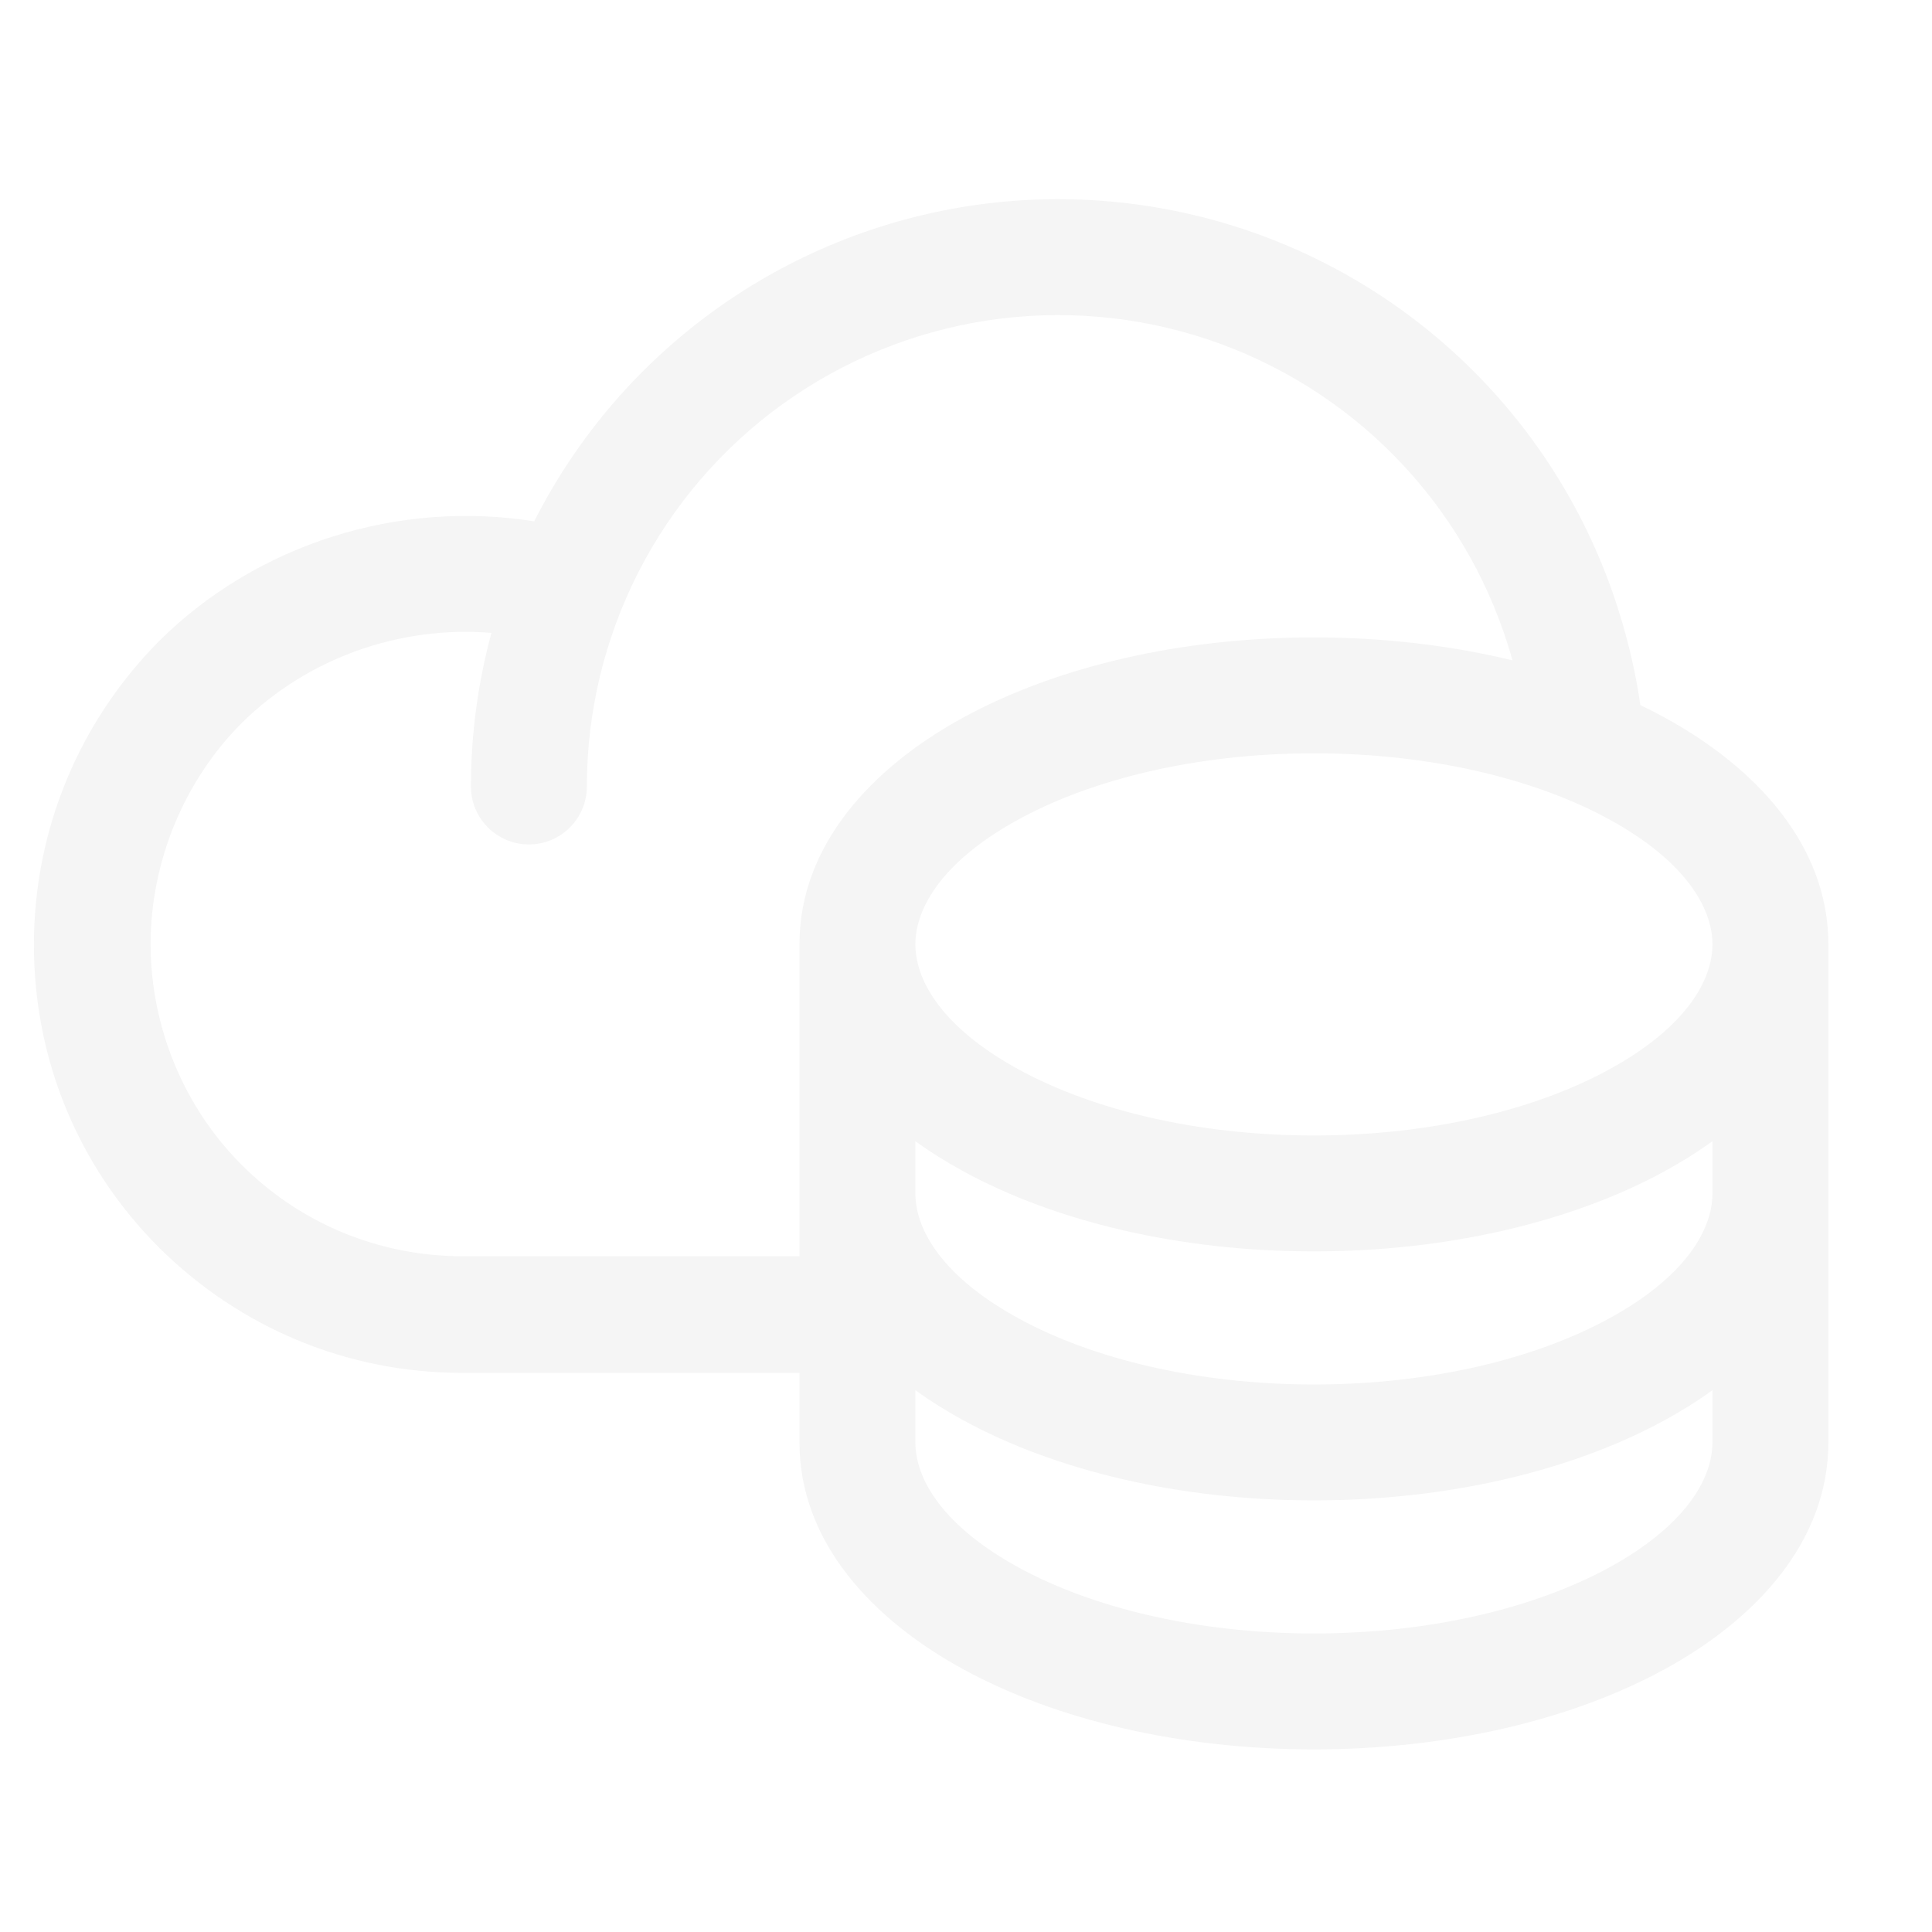
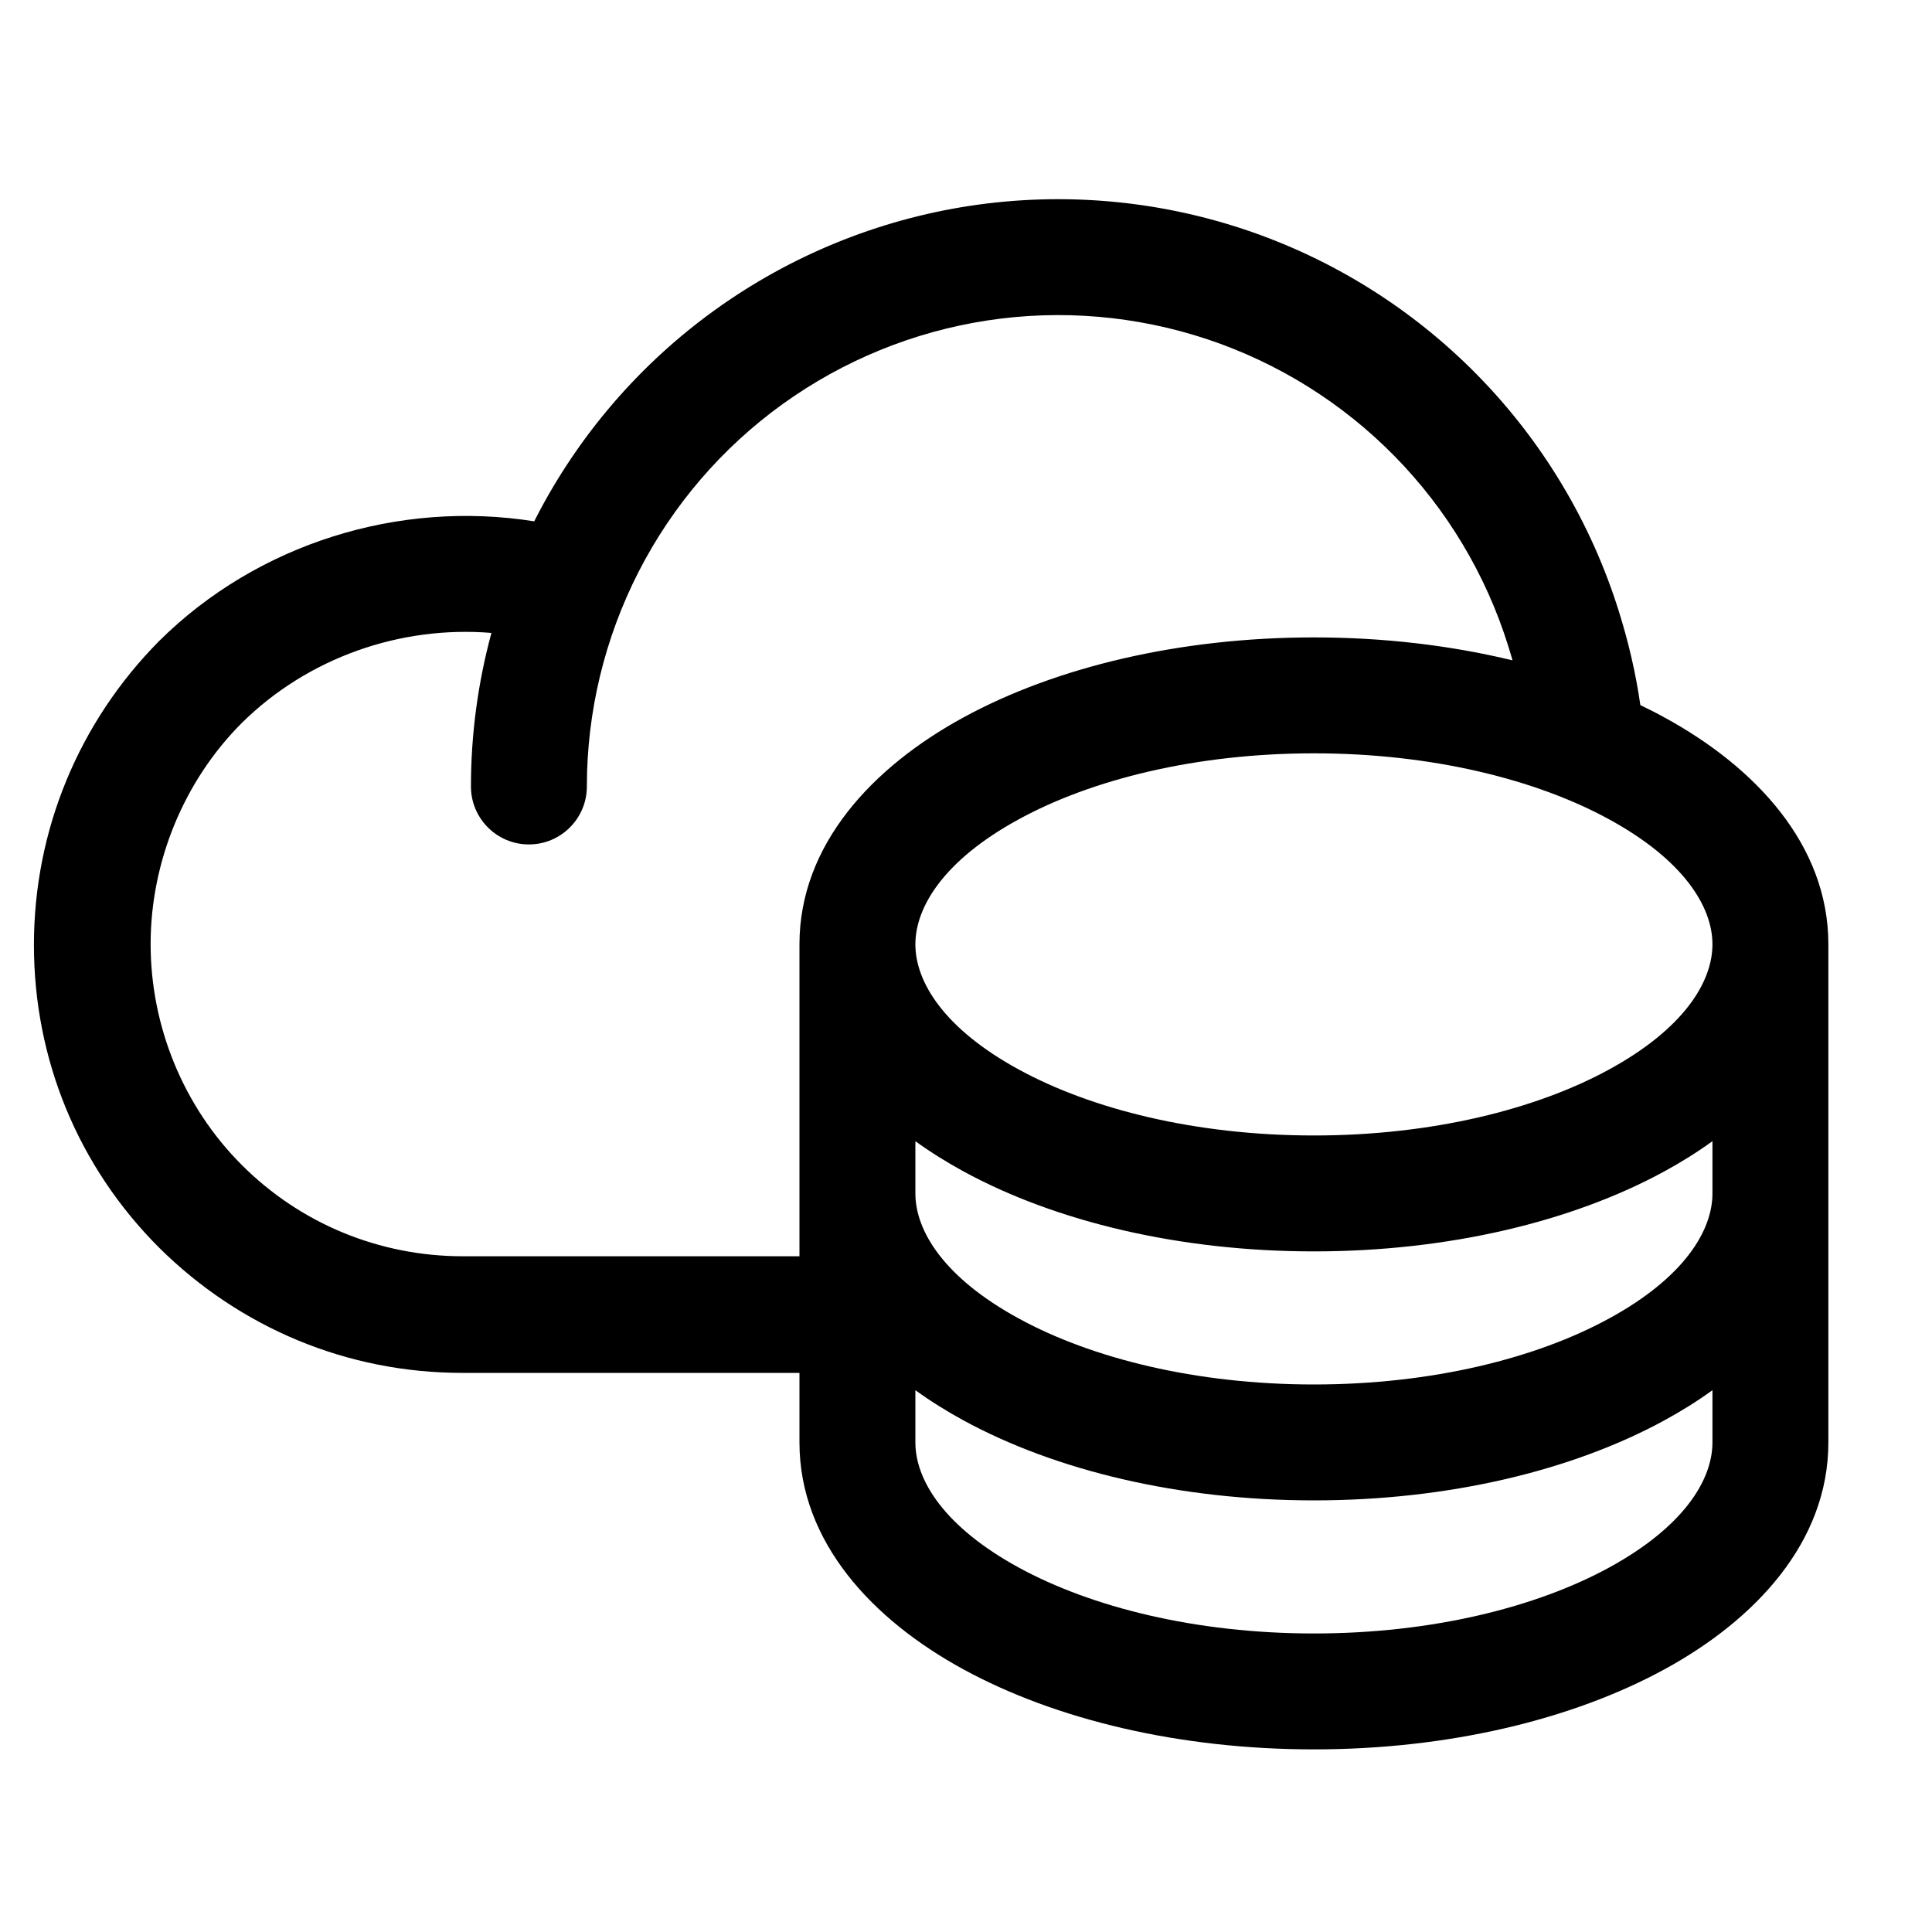
<svg xmlns="http://www.w3.org/2000/svg" width="25" height="25" viewBox="0 0 25 25" fill="none">
-   <path fill-rule="evenodd" clip-rule="evenodd" d="M15.623 4.39C14.706 4.085 13.73 4.001 12.774 4.147C11.819 4.293 10.912 4.664 10.127 5.229C9.343 5.794 8.705 6.537 8.264 7.398C7.824 8.258 7.594 9.211 7.594 10.177C7.594 10.591 7.258 10.927 6.844 10.927C6.43 10.927 6.094 10.591 6.094 10.177C6.094 9.504 6.184 8.836 6.359 8.19C5.181 8.093 3.984 8.51 3.129 9.355C2.379 10.105 1.949 11.155 1.949 12.216C1.949 13.275 2.369 14.316 3.129 15.075C3.889 15.835 4.909 16.256 5.989 16.256H10.345V15.443V15.443V12.22V12.22V12.22C10.345 10.928 11.295 9.922 12.466 9.284C13.665 8.63 15.27 8.248 17.002 8.248C17.906 8.248 18.776 8.352 19.572 8.545C19.554 8.483 19.536 8.421 19.516 8.358C19.228 7.436 18.725 6.595 18.048 5.905C17.371 5.215 16.54 4.696 15.623 4.39ZM10.345 17.765V18.665C10.345 19.957 11.295 20.963 12.466 21.601C13.665 22.255 15.27 22.637 17.002 22.637C18.734 22.637 20.339 22.255 21.538 21.601C22.709 20.963 23.659 19.957 23.659 18.665V15.443V15.443V12.224L23.659 12.22C23.659 10.928 22.709 9.922 21.538 9.284C21.437 9.228 21.332 9.175 21.226 9.124C21.168 8.717 21.075 8.317 20.948 7.911C20.589 6.762 19.962 5.714 19.119 4.855C18.275 3.995 17.24 3.348 16.097 2.967C14.955 2.587 13.738 2.483 12.548 2.664C11.357 2.846 10.227 3.308 9.25 4.012C8.273 4.716 7.478 5.642 6.929 6.714C6.924 6.725 6.918 6.735 6.913 6.746C5.162 6.467 3.331 7.033 2.059 8.295C1.019 9.345 0.439 10.745 0.439 12.226C0.439 13.706 1.009 15.095 2.059 16.145C3.109 17.186 4.499 17.765 5.979 17.765H10.345ZM22.159 14.767V15.443V15.443C22.159 15.929 21.787 16.535 20.82 17.062C19.881 17.575 18.532 17.915 17.002 17.915C15.472 17.915 14.123 17.575 13.184 17.062C12.217 16.535 11.845 15.929 11.845 15.443V15.443V14.767C12.041 14.909 12.25 15.039 12.466 15.157C13.665 15.811 15.27 16.193 17.002 16.193C18.734 16.193 20.339 15.811 21.538 15.157C21.754 15.039 21.963 14.909 22.159 14.767ZM21.538 18.379C21.754 18.261 21.963 18.131 22.159 17.989V18.665C22.159 19.151 21.787 19.757 20.82 20.285C19.881 20.797 18.532 21.137 17.002 21.137C15.472 21.137 14.123 20.797 13.184 20.285C12.217 19.757 11.845 19.151 11.845 18.665V17.989C12.041 18.131 12.25 18.261 12.466 18.379C13.665 19.033 15.27 19.415 17.002 19.415C18.734 19.415 20.339 19.033 21.538 18.379ZM22.159 12.219L22.159 12.22V12.222C22.158 12.709 21.786 13.313 20.82 13.84C19.881 14.353 18.532 14.693 17.002 14.693C15.472 14.693 14.123 14.353 13.184 13.84C12.217 13.313 11.845 12.707 11.845 12.22C11.845 11.734 12.217 11.128 13.184 10.601C14.123 10.088 15.472 9.748 17.002 9.748C18.532 9.748 19.881 10.088 20.82 10.601C21.786 11.128 22.159 11.733 22.159 12.219Z" fill="#F5F5F5" />
+   <path fill-rule="evenodd" clip-rule="evenodd" d="M15.623 4.39C14.706 4.085 13.73 4.001 12.774 4.147C11.819 4.293 10.912 4.664 10.127 5.229C9.343 5.794 8.705 6.537 8.264 7.398C7.824 8.258 7.594 9.211 7.594 10.177C7.594 10.591 7.258 10.927 6.844 10.927C6.43 10.927 6.094 10.591 6.094 10.177C6.094 9.504 6.184 8.836 6.359 8.19C5.181 8.093 3.984 8.51 3.129 9.355C2.379 10.105 1.949 11.155 1.949 12.216C1.949 13.275 2.369 14.316 3.129 15.075C3.889 15.835 4.909 16.256 5.989 16.256H10.345V15.443V15.443V12.22V12.22V12.22C10.345 10.928 11.295 9.922 12.466 9.284C13.665 8.63 15.27 8.248 17.002 8.248C17.906 8.248 18.776 8.352 19.572 8.545C19.554 8.483 19.536 8.421 19.516 8.358C19.228 7.436 18.725 6.595 18.048 5.905C17.371 5.215 16.54 4.696 15.623 4.39ZM10.345 17.765V18.665C10.345 19.957 11.295 20.963 12.466 21.601C13.665 22.255 15.27 22.637 17.002 22.637C18.734 22.637 20.339 22.255 21.538 21.601C22.709 20.963 23.659 19.957 23.659 18.665V15.443V15.443V12.224L23.659 12.22C23.659 10.928 22.709 9.922 21.538 9.284C21.437 9.228 21.332 9.175 21.226 9.124C21.168 8.717 21.075 8.317 20.948 7.911C20.589 6.762 19.962 5.714 19.119 4.855C18.275 3.995 17.24 3.348 16.097 2.967C14.955 2.587 13.738 2.483 12.548 2.664C11.357 2.846 10.227 3.308 9.25 4.012C8.273 4.716 7.478 5.642 6.929 6.714C6.924 6.725 6.918 6.735 6.913 6.746C5.162 6.467 3.331 7.033 2.059 8.295C1.019 9.345 0.439 10.745 0.439 12.226C0.439 13.706 1.009 15.095 2.059 16.145C3.109 17.186 4.499 17.765 5.979 17.765H10.345ZM22.159 14.767V15.443V15.443C22.159 15.929 21.787 16.535 20.82 17.062C19.881 17.575 18.532 17.915 17.002 17.915C15.472 17.915 14.123 17.575 13.184 17.062C12.217 16.535 11.845 15.929 11.845 15.443V15.443V14.767C12.041 14.909 12.25 15.039 12.466 15.157C13.665 15.811 15.27 16.193 17.002 16.193C18.734 16.193 20.339 15.811 21.538 15.157C21.754 15.039 21.963 14.909 22.159 14.767ZM21.538 18.379C21.754 18.261 21.963 18.131 22.159 17.989V18.665C22.159 19.151 21.787 19.757 20.82 20.285C19.881 20.797 18.532 21.137 17.002 21.137C15.472 21.137 14.123 20.797 13.184 20.285C12.217 19.757 11.845 19.151 11.845 18.665V17.989C12.041 18.131 12.25 18.261 12.466 18.379C13.665 19.033 15.27 19.415 17.002 19.415C18.734 19.415 20.339 19.033 21.538 18.379ZM22.159 12.219L22.159 12.22V12.222C22.158 12.709 21.786 13.313 20.82 13.84C19.881 14.353 18.532 14.693 17.002 14.693C15.472 14.693 14.123 14.353 13.184 13.84C12.217 13.313 11.845 12.707 11.845 12.22C11.845 11.734 12.217 11.128 13.184 10.601C14.123 10.088 15.472 9.748 17.002 9.748C18.532 9.748 19.881 10.088 20.82 10.601C21.786 11.128 22.159 11.733 22.159 12.219Z" fill="currentColor" />
</svg>
